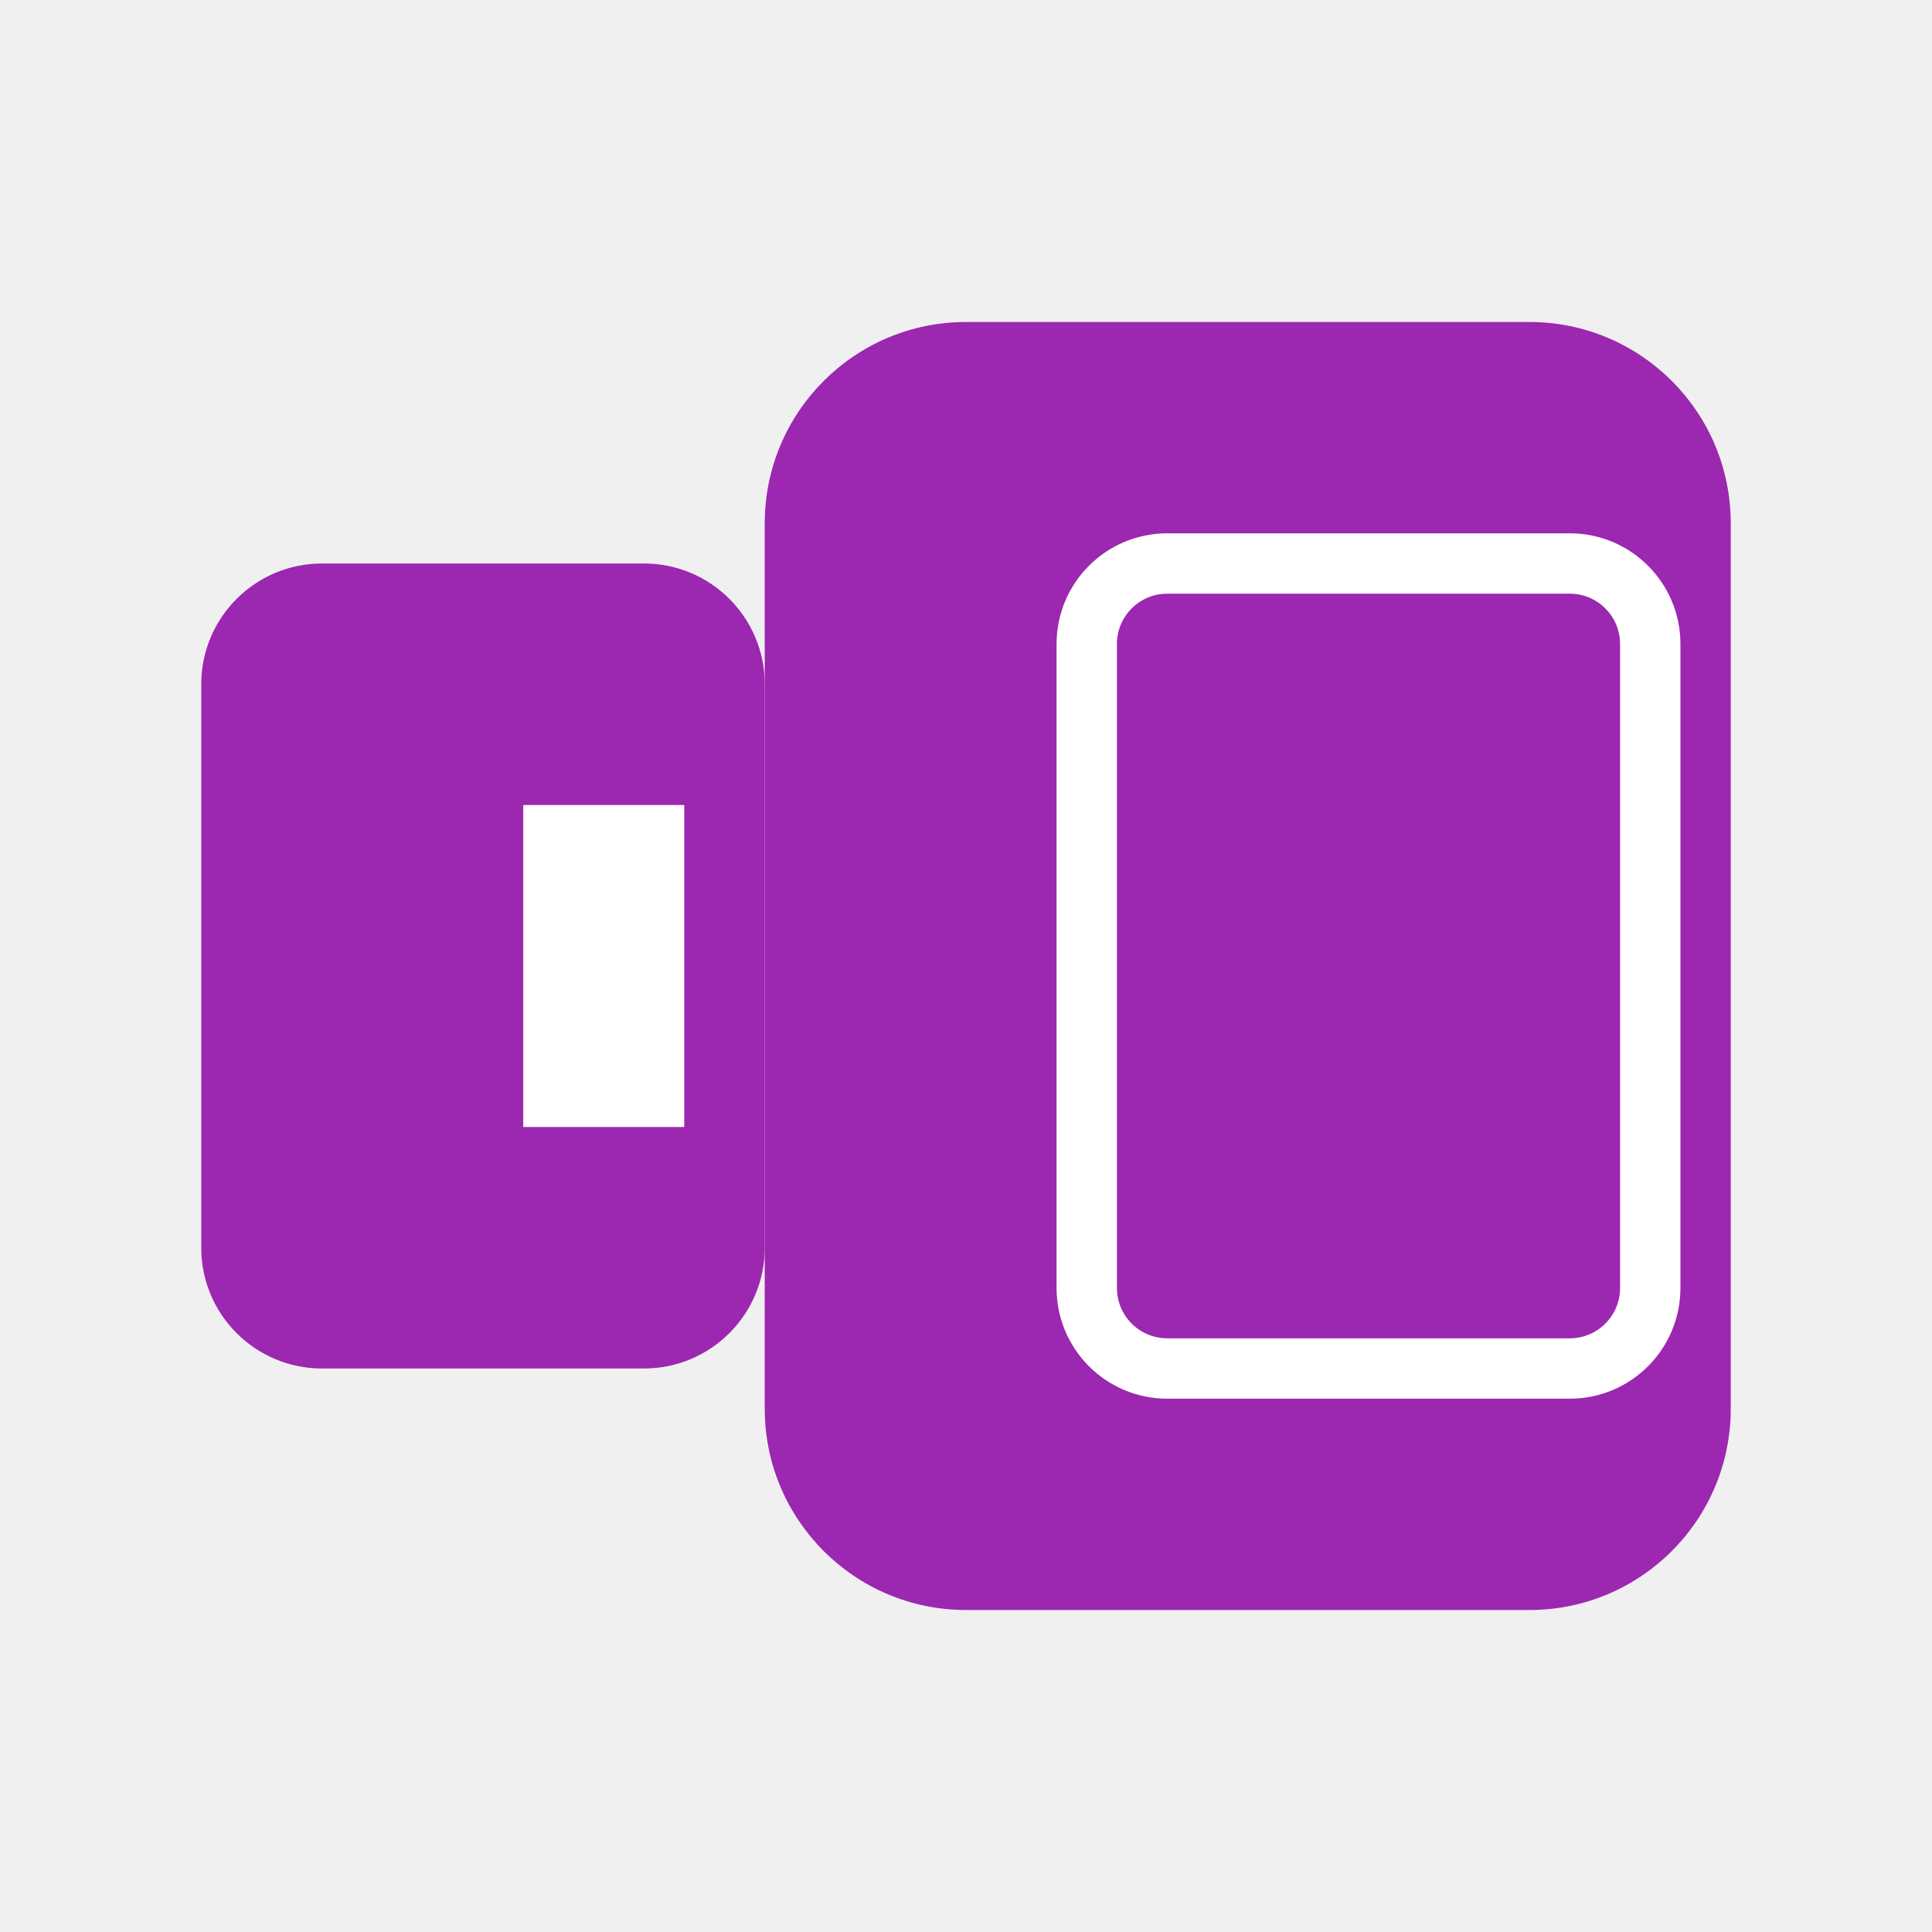
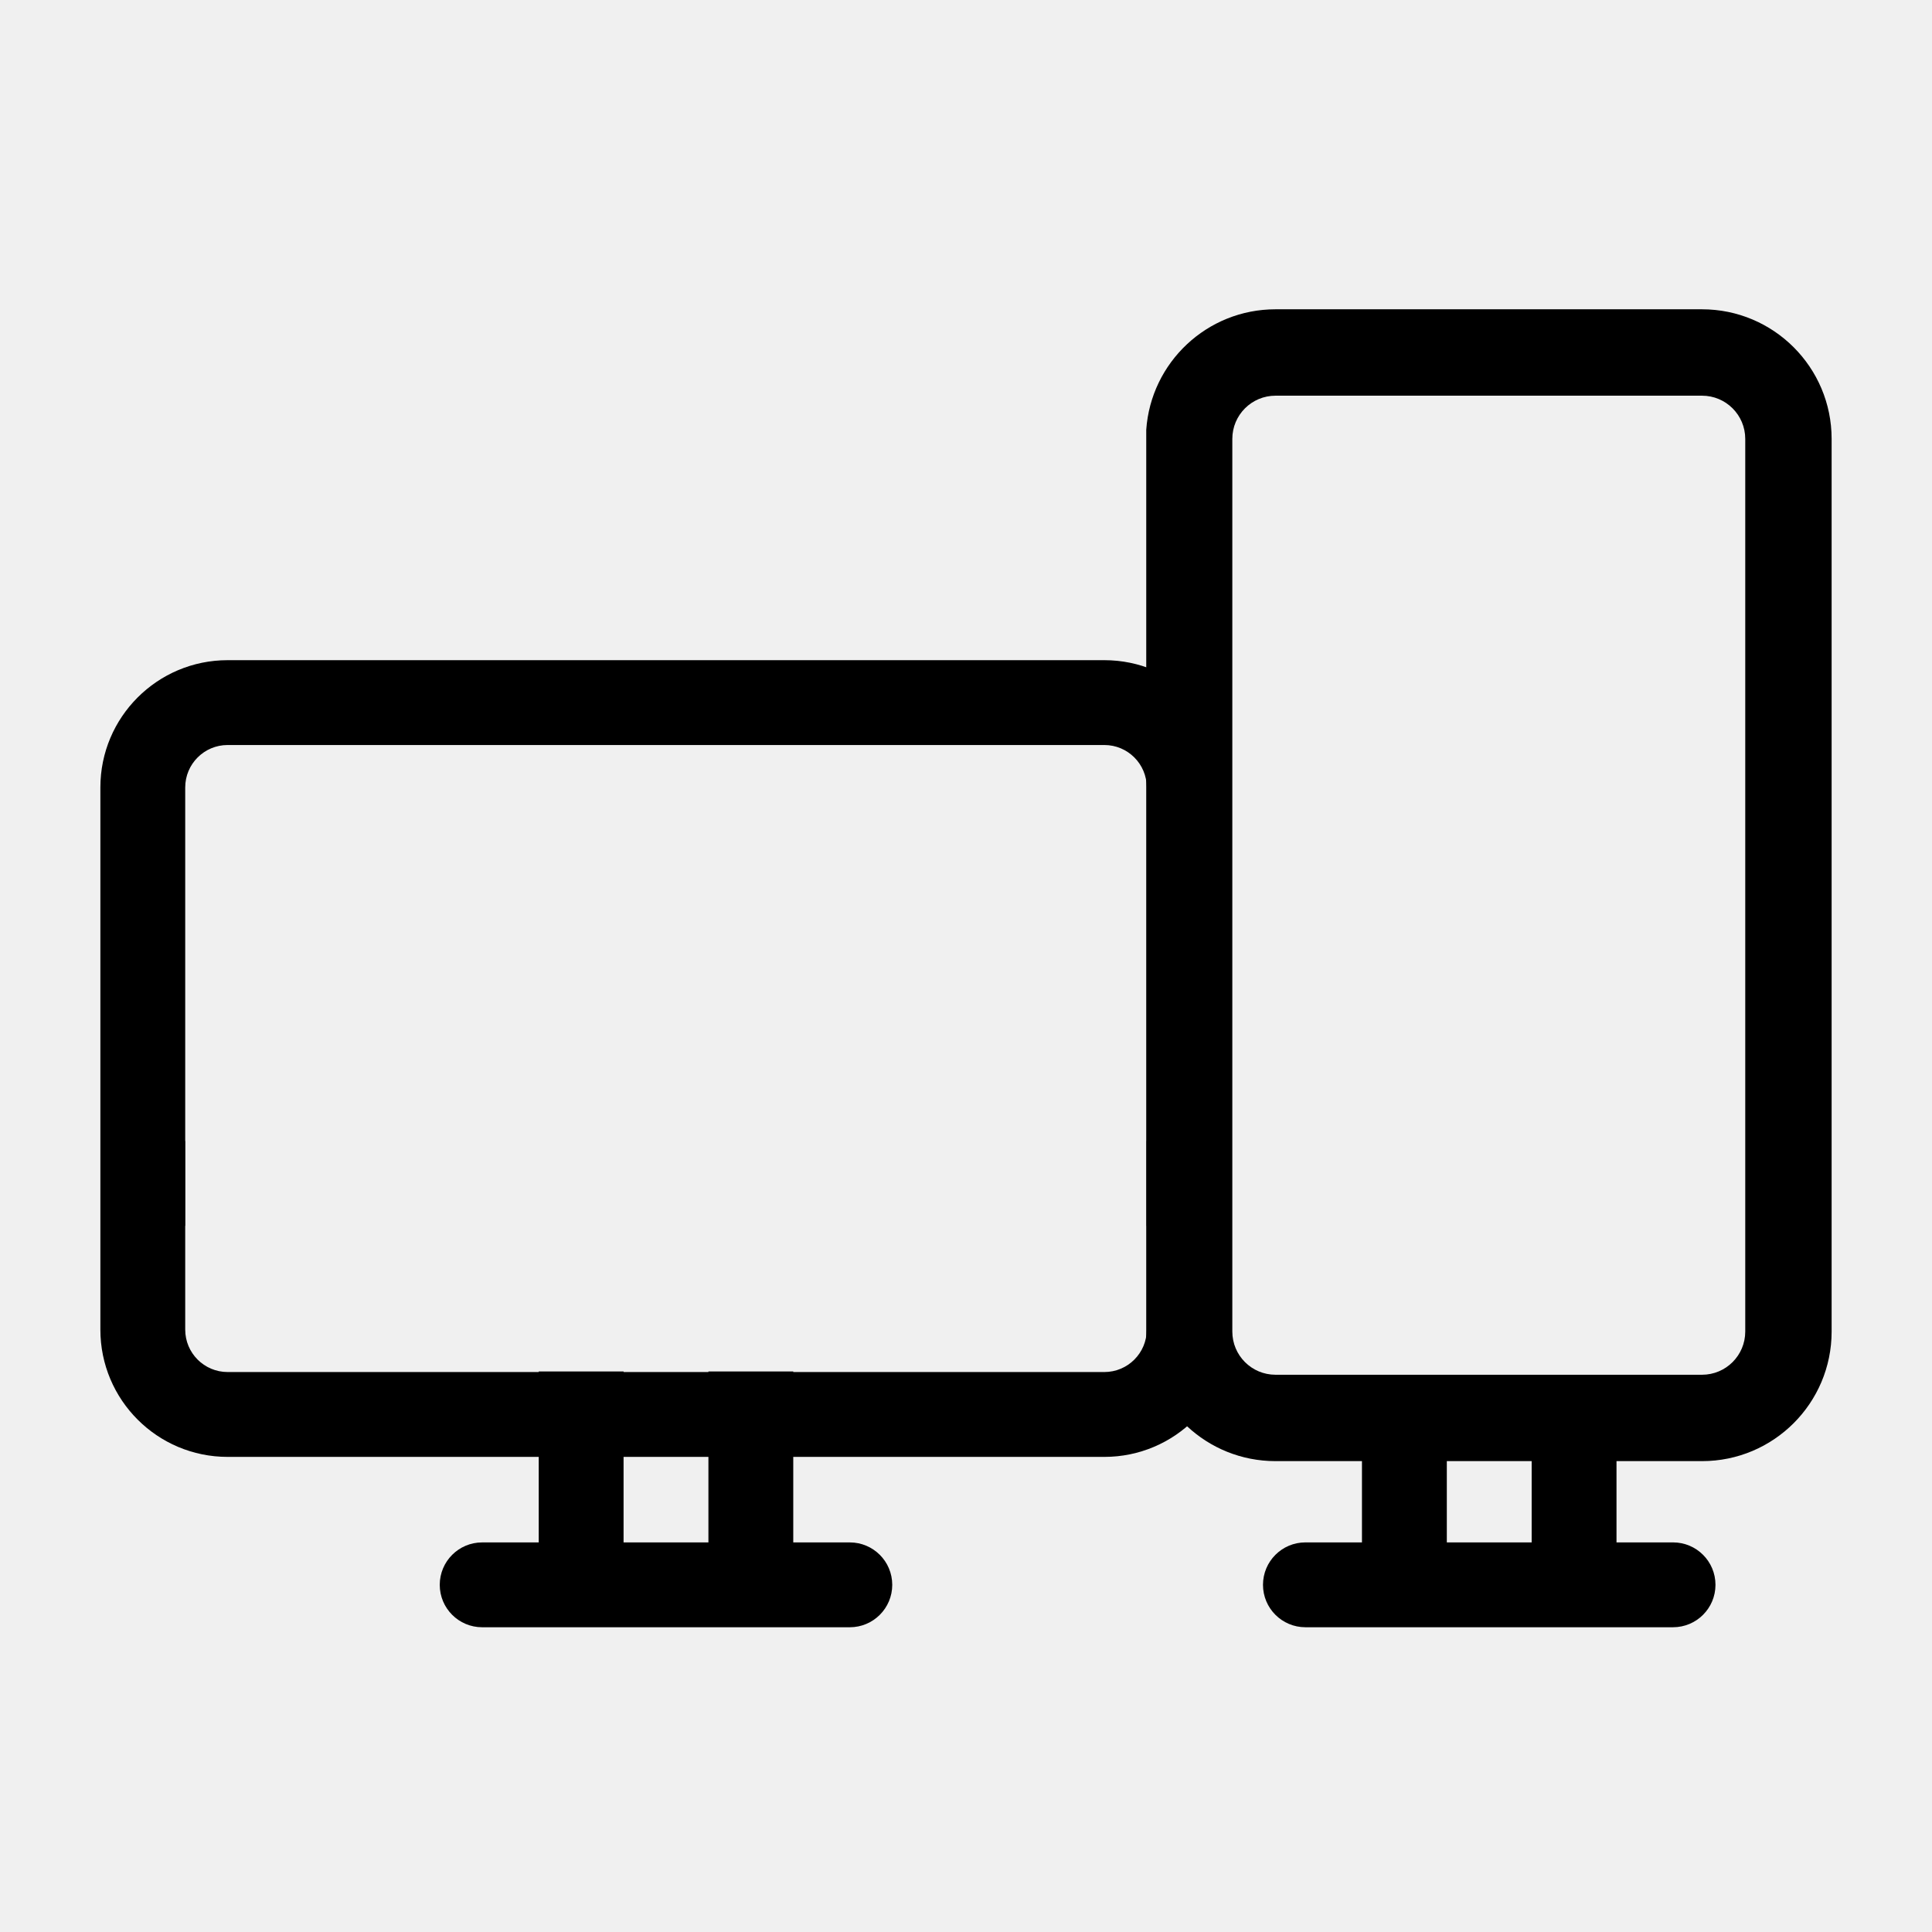
- <svg xmlns="http://www.w3.org/2000/svg" width="48" height="48">
-   <rect x="5" y="14" width="14" height="20" rx="3" fill="#9c27b0" />
-   <rect x="19" y="8" width="24" height="32" rx="5" fill="#9c27b0" />
-   <rect x="13" y="20" width="4" height="8" fill="#fff" />
-   <rect x="27" y="14" width="14" height="20" rx="2" fill="none" stroke="#fff" stroke-width="1.5" />
+ <svg xmlns="http://www.w3.org/2000/svg" width="140mm" height="140mm" viewBox="0 0 140 140" version="1.1" id="svg1">
+   <defs id="defs1" />
+   <g id="layer1" style="display:inline">
+     <path id="path1" clip-path="none" style="fill:#000000;fill-opacity:1;stroke-width:4.038" d="M 16.196 39.313 C 11.179 39.313 7.112 43.38 7.112 48.397 L 7.112 87.1 C 7.112 92.118 11.179 96.185 16.196 96.185 L 38.403 96.185 L 38.403 102.29 L 34.365 102.29 C 32.693 102.29 31.337 103.645 31.337 105.318 C 31.337 106.99 32.693 108.346 34.365 108.346 L 60.609 108.346 C 62.281 108.346 63.638 106.99 63.638 105.318 C 63.638 103.645 62.282 102.29 60.609 102.29 L 56.572 102.29 L 56.572 96.185 L 78.778 96.185 C 83.796 96.185 87.863 92.118 87.863 87.1 L 87.863 76.697 L 87.863 76.66 L 87.863 76.624 L 87.863 48.397 C 87.863 43.38 83.796 39.313 78.778 39.313 L 16.196 39.313 z M 16.196 45.369 L 78.778 45.369 C 80.451 45.369 81.806 46.725 81.806 48.397 L 81.806 73.632 L 81.793 73.632 L 81.793 79.689 L 81.806 79.689 L 81.806 87.1 C 81.806 88.772 80.451 90.128 78.778 90.128 L 56.572 90.128 L 56.572 90.087 L 50.516 90.087 L 50.516 90.128 L 44.459 90.128 L 44.459 90.087 L 38.403 90.087 L 38.403 90.128 L 16.196 90.128 C 14.524 90.128 13.168 88.772 13.168 87.1 L 13.168 79.689 L 13.177 79.689 L 13.177 73.632 L 13.168 73.632 L 13.168 48.397 C 13.168 46.725 14.524 45.369 16.196 45.369 z M 44.459 96.185 L 50.516 96.185 L 50.516 102.289 L 44.459 102.289 L 44.459 96.185 z " transform="matrix(1.015139,0,0,1.015139,0.05402841,7.930618)" />
+     <path id="path1-7" clip-path="none" style="fill:#000000;fill-opacity:1;stroke-width:3.083" d="M 97.546 34.569 C 93.878 34.569 90.876 37.415 90.626 41.019 L 90.626 89.782 C 90.876 93.385 93.878 96.231 97.546 96.231 L 120.38 96.231 C 124.211 96.231 127.317 93.126 127.317 89.295 L 127.317 41.507 C 127.317 37.675 124.211 34.569 120.38 34.569 L 97.546 34.569 z M 97.546 39.194 L 120.38 39.194 C 121.657 39.194 122.693 40.229 122.693 41.507 L 122.693 89.295 C 122.693 90.572 121.657 91.607 120.38 91.607 L 97.546 91.607 C 96.269 91.607 95.234 90.572 95.234 89.295 L 95.234 41.507 C 95.234 40.229 96.269 39.194 97.546 39.194 z " transform="matrix(1.35361,0,0,1.35361,-39.61122,-24.38049)" />
+     <path id="path1-2" clip-path="none" style="fill:#000000;fill-opacity:1;stroke-width:4.099" d="m 98.693,105.776 v 5.992 h -4.098 c -1.698,0 -3.074,1.376 -3.074,3.074 0,1.698 1.377,3.074 3.074,3.074 h 26.641 c 1.698,0 3.074,-1.377 3.074,-3.074 0,-1.698 -1.377,-3.074 -3.074,-3.074 h -4.098 v -5.992 h -6.148 v 5.992 h -6.148 v -5.992 z" />
+   </g>
</svg>
